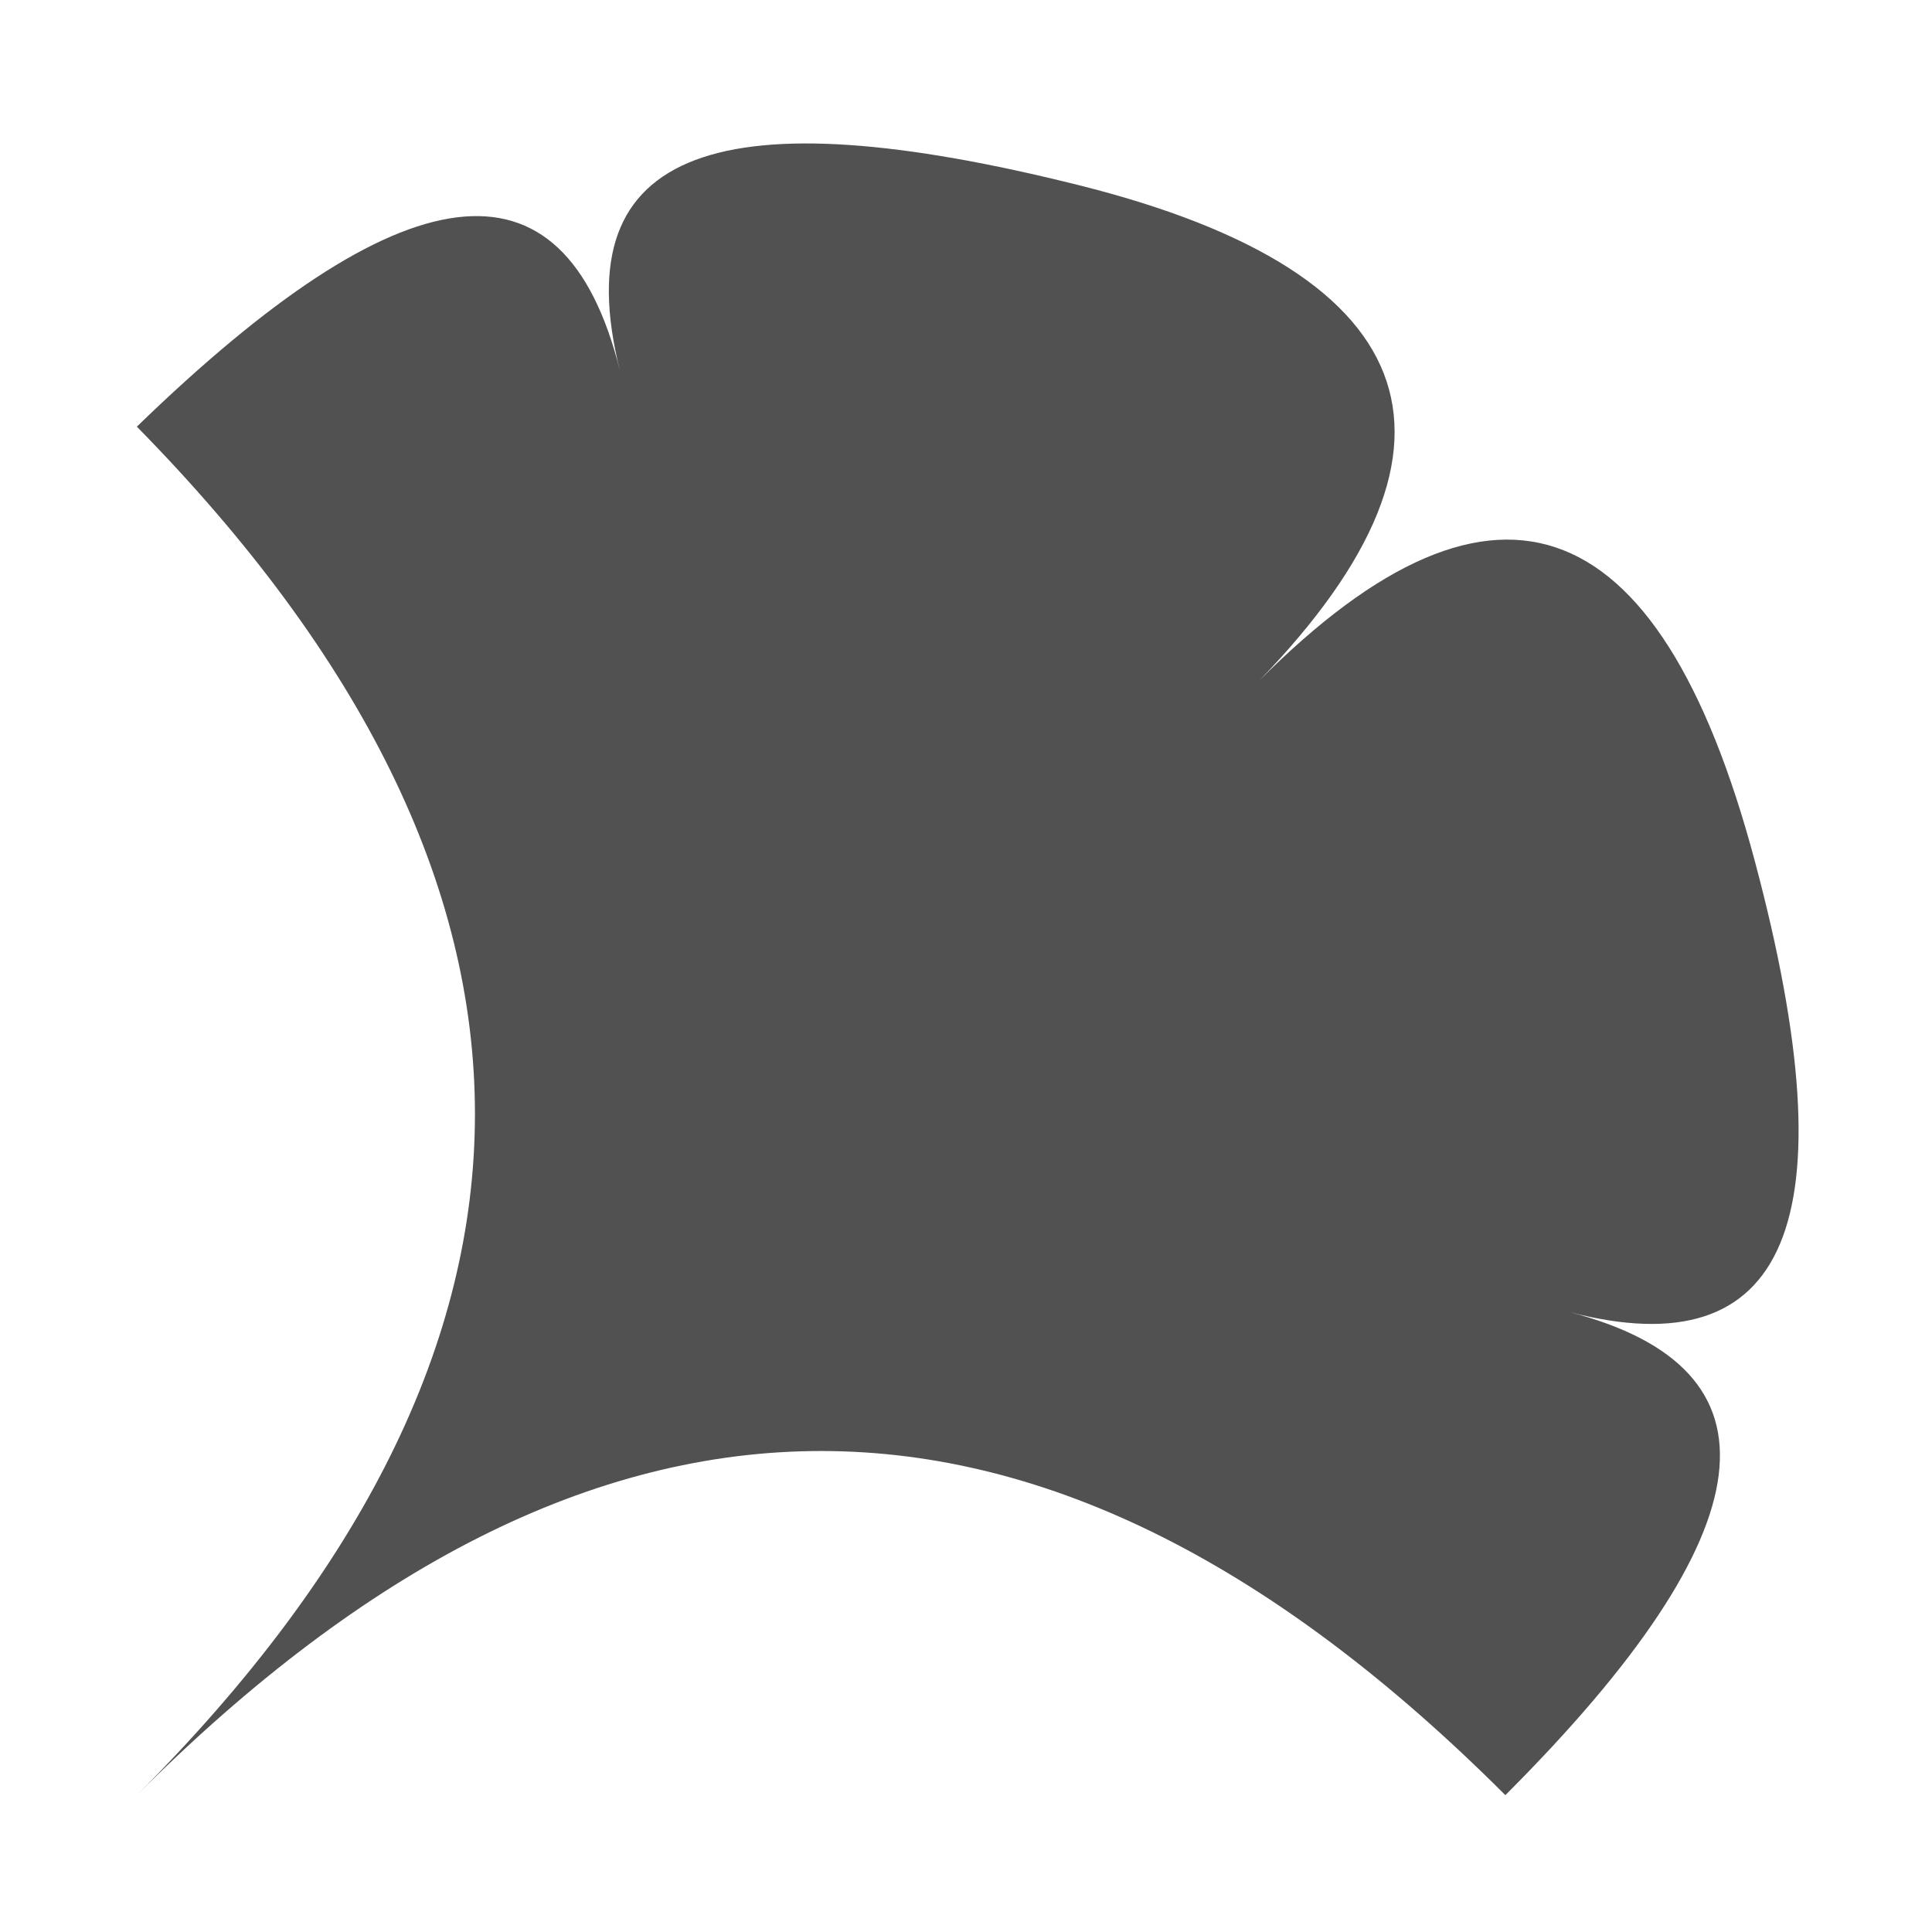
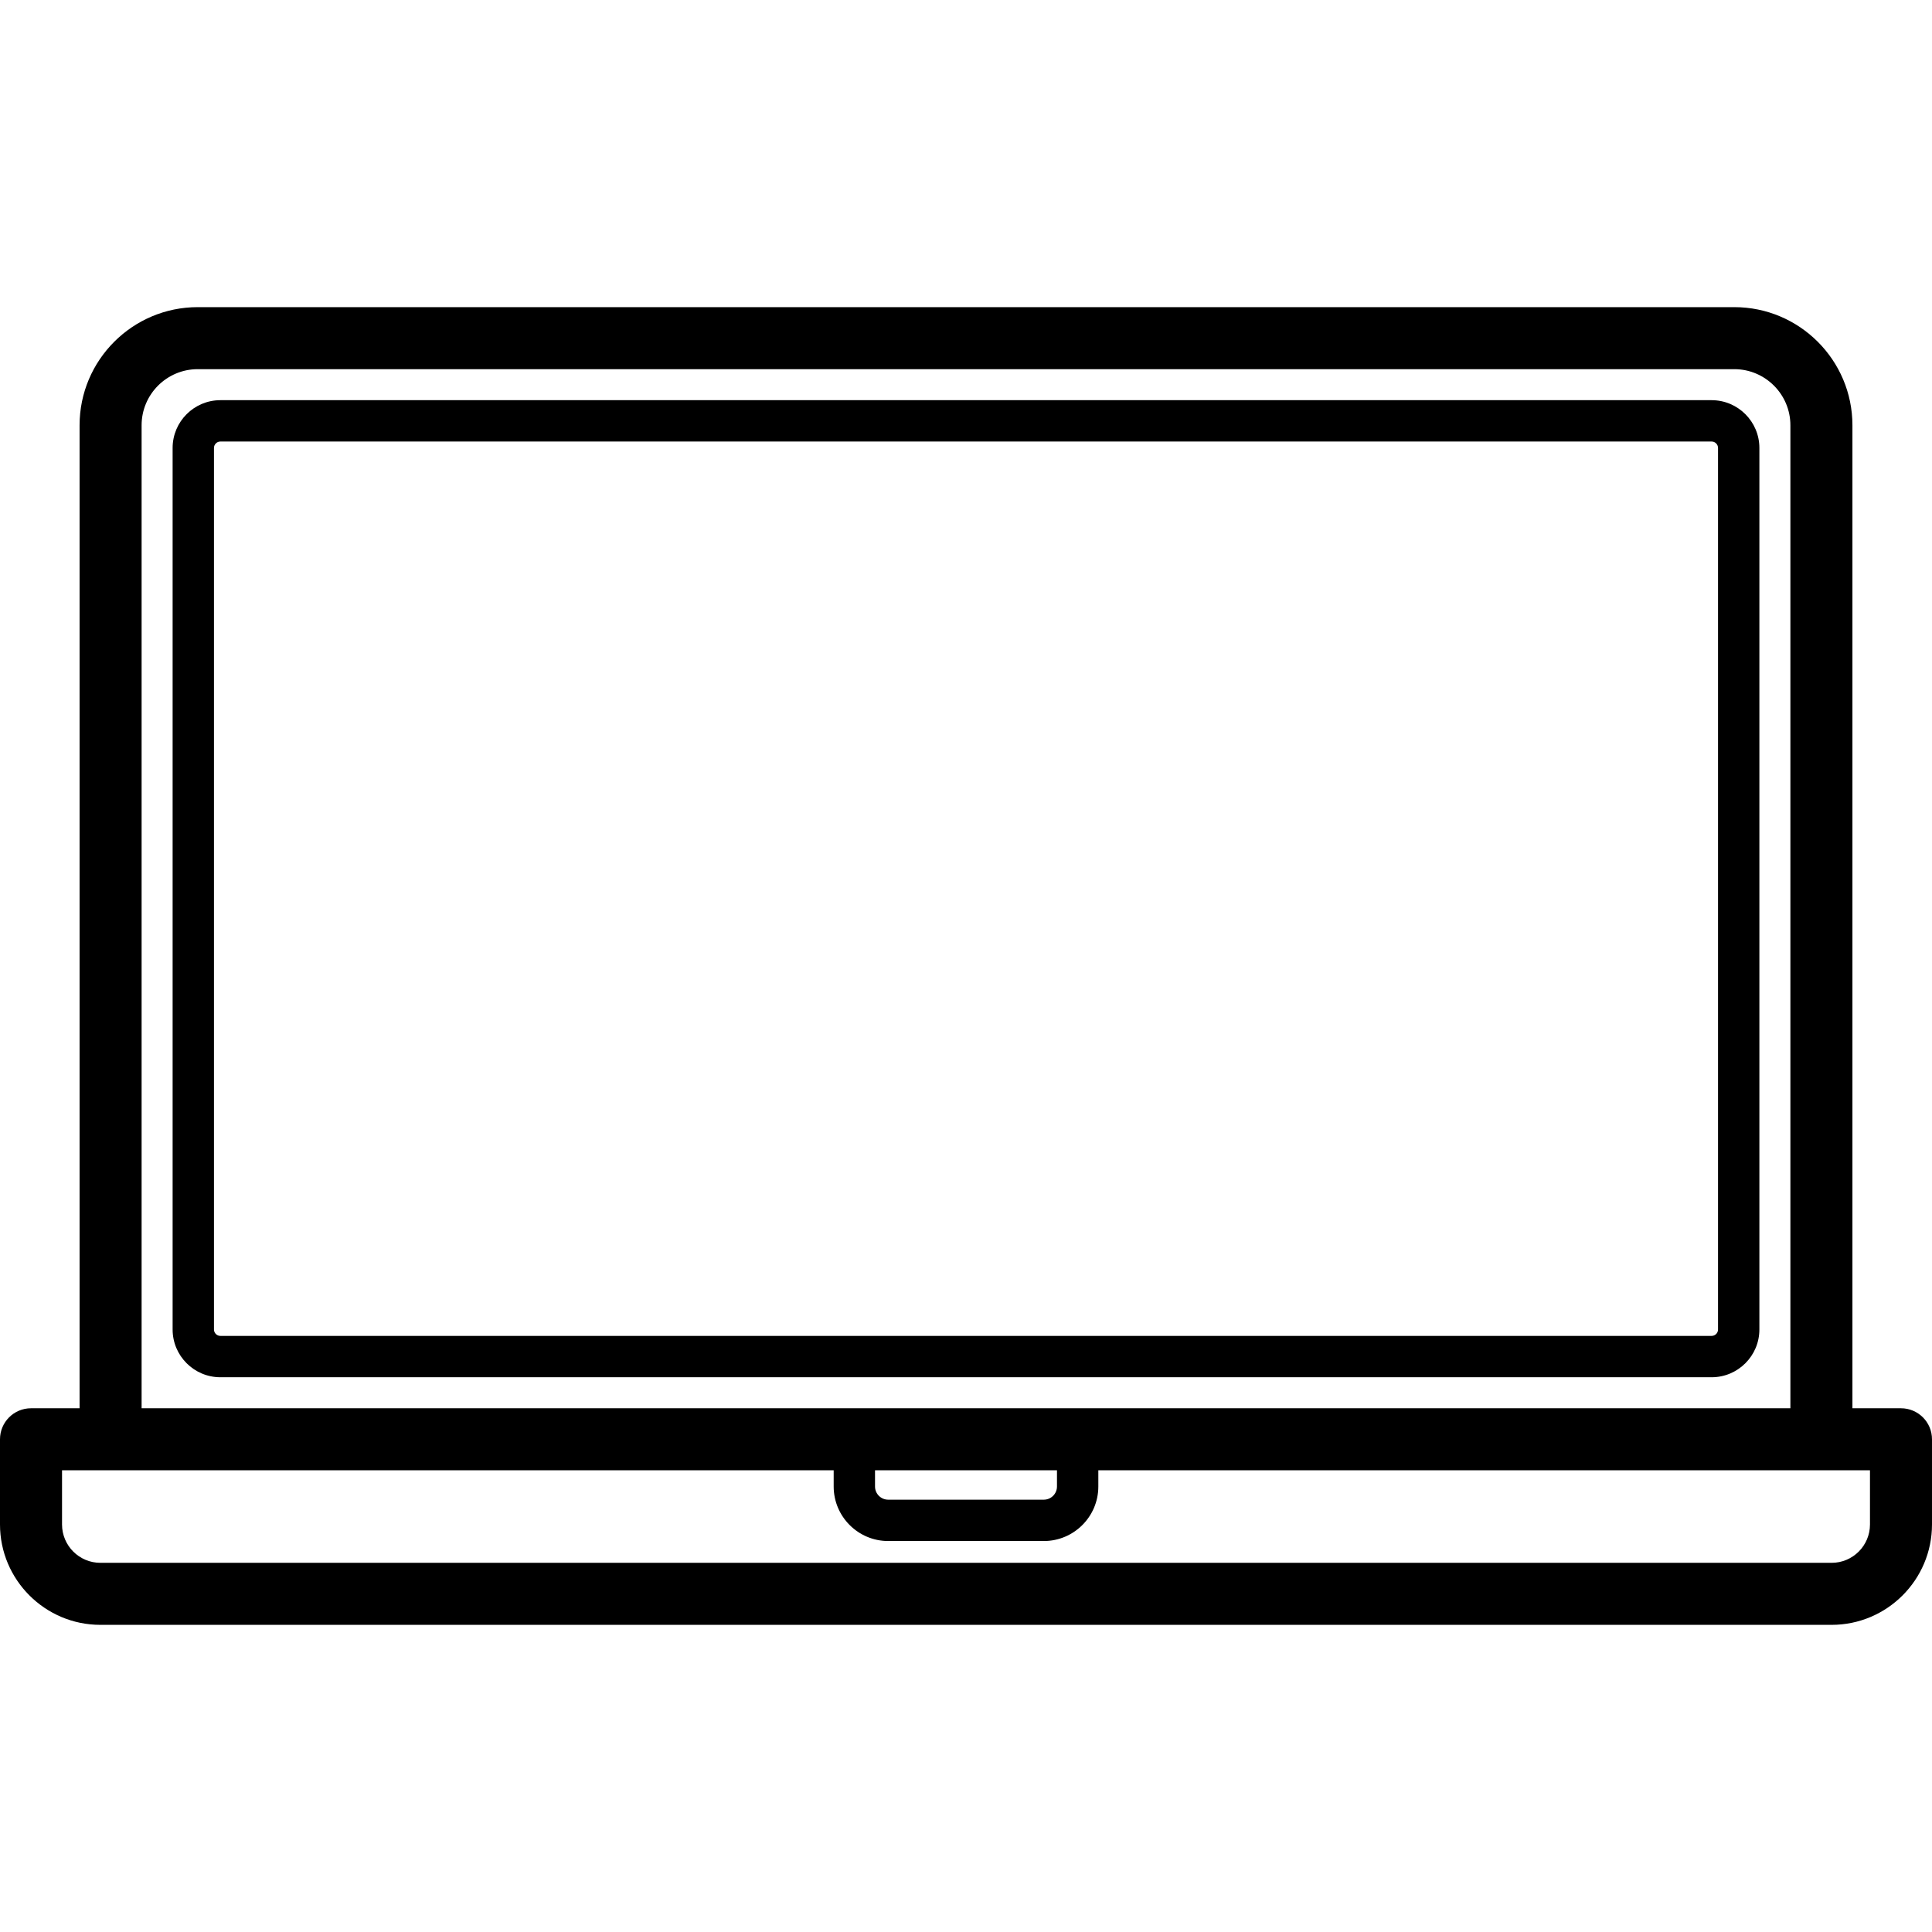
- <svg xmlns="http://www.w3.org/2000/svg" version="1.1" x="0px" y="0px" width="24px" height="24px" viewBox="0 0 24 24">
-   <style type="text/css">
- 	.st0{fill:#515151;}
- </style>
-   <path class="st0" d="M1.7,22.3c5.7-5.7,11.3-5.7,17,0c3.3-3.3,3.5-5.3,0.8-6c2.7,0.7,3.5-1.1,2.3-5.6s-3.3-5.2-6.3-2.1  c3-3,2.3-5.2-2.1-6.3S7,1.8,7.7,4.6C7,1.8,5,2.1,1.7,5.3C7.3,11,7.3,16.7,1.7,22.3" />
+ <svg xmlns="http://www.w3.org/2000/svg" version="1.1" viewBox="0 0 467.211 467.211" enable-background="new 0 0 467.211 467.211">
+   <g>
+     <path d="m413.917,96.775h-360.622c-6.369,0-11.551,5.181-11.551,11.55v213.182c0,6.369 5.182,11.55 11.551,11.55h360.622c6.368,0 11.55-5.181 11.55-11.55v-213.181c-5.68434e-14-6.369-5.182-11.551-11.55-11.551zm1.55,224.732c0,0.855-0.695,1.55-1.55,1.55h-360.622c-0.855,0-1.551-0.696-1.551-1.55v-213.181c0-0.855 0.695-1.55 1.551-1.55h360.622c0.854,0 1.55,0.696 1.55,1.55v213.181z" />
+     <path d="m459.711,340.558h-11.744v-237.715c0-15.752-12.815-28.568-28.568-28.568h-371.586c-15.753,0-28.568,12.815-28.568,28.568v237.714h-11.745c-4.143,0-7.5,3.358-7.5,7.5v20.605c0,13.384 10.889,24.272 24.272,24.272h418.666c13.384,0 24.272-10.889 24.272-24.272v-20.605c0.001-4.141-3.356-7.499-7.499-7.499zm-425.467-237.715c-2.84217e-14-7.481 6.087-13.568 13.568-13.568h371.586c7.481,0 13.568,6.086 13.568,13.568v237.714h-398.722v-237.714zm177.361,252.715h44v3.922c0,1.755-1.428,3.184-3.184,3.184h-37.633c-1.756,0-3.184-1.428-3.184-3.184v-3.922zm240.607,13.105c0,5.113-4.159,9.272-9.272,9.272h-418.667c-5.113,0-9.272-4.16-9.272-9.272v-13.105h11.744 174.861v3.922c0,7.27 5.914,13.184 13.184,13.184h37.633c7.27,0 13.184-5.914 13.184-13.184v-3.922h174.861 11.744v13.105z" />
+   </g>
</svg>
